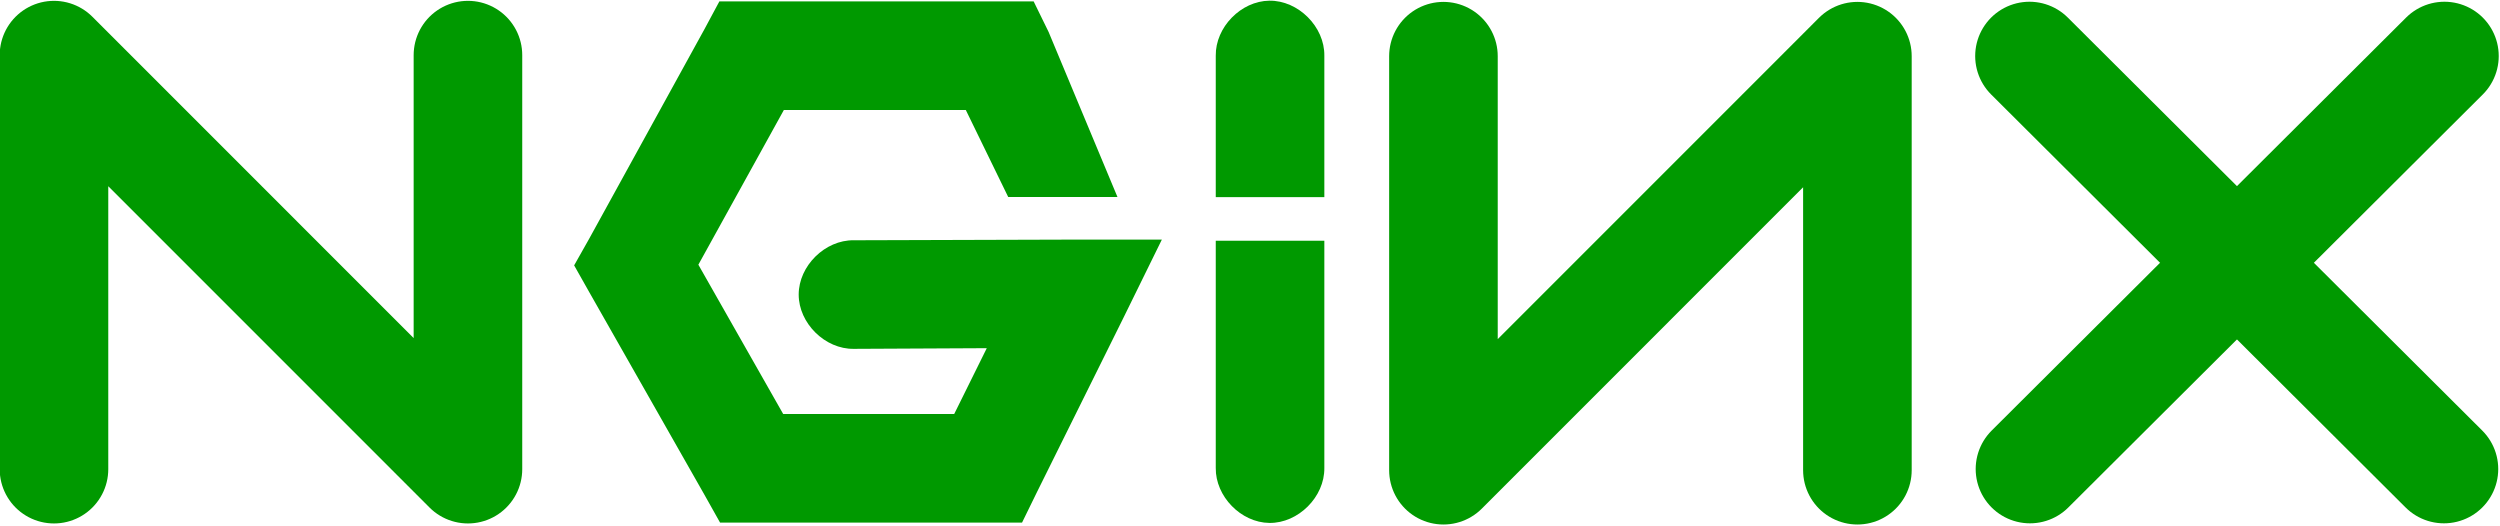
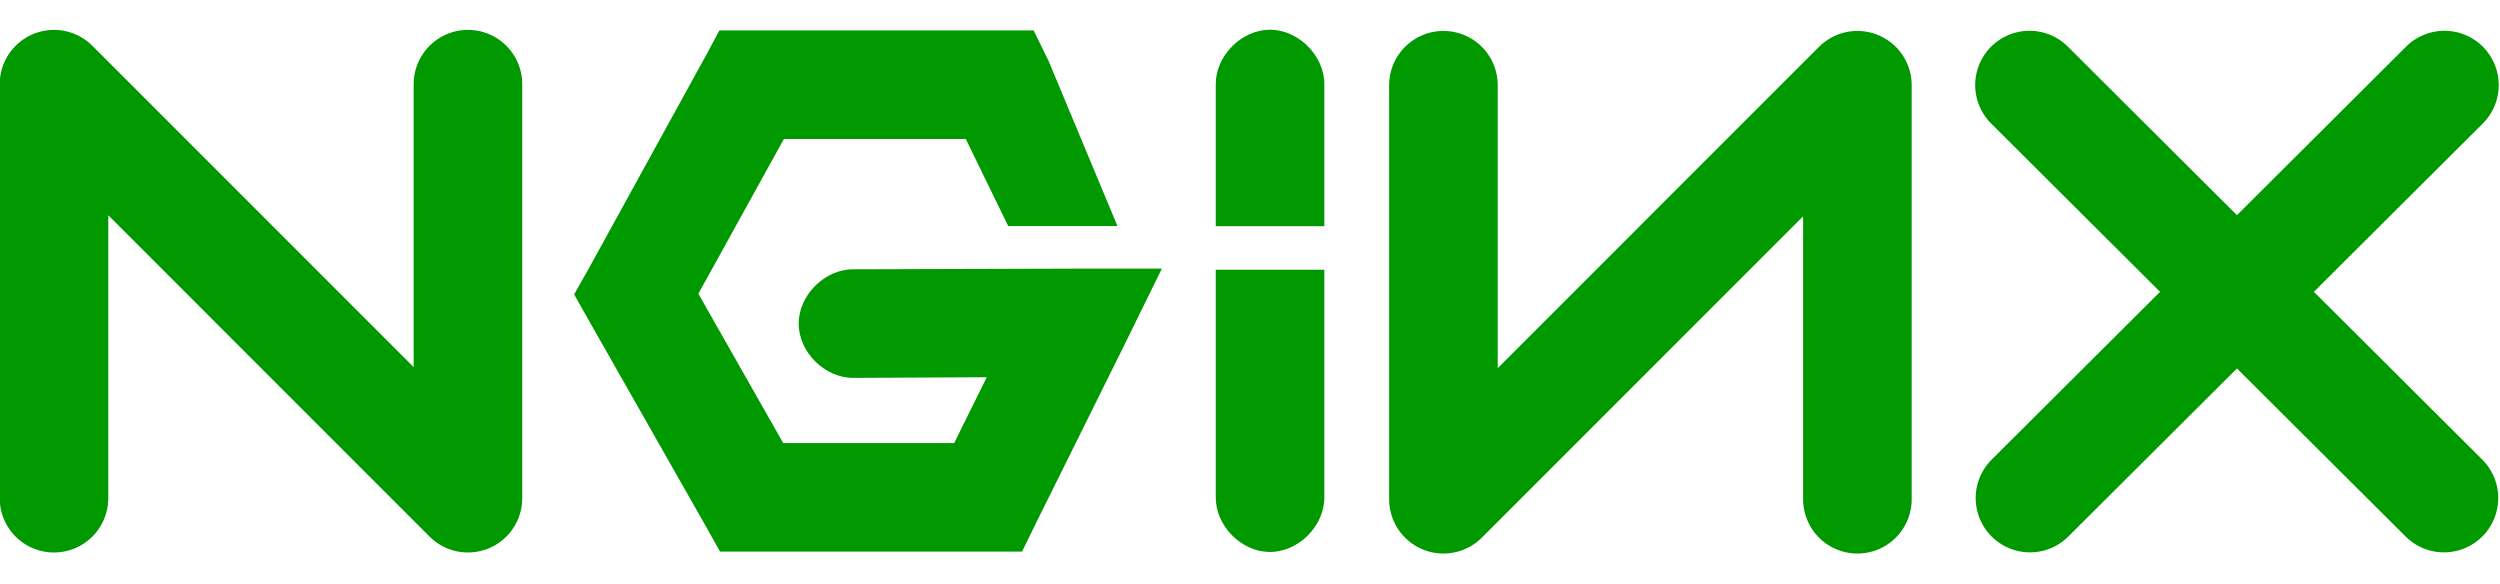
- <svg xmlns="http://www.w3.org/2000/svg" xmlns:xlink="http://www.w3.org/1999/xlink" viewBox="0 0 115.119 24.187" height="70">
+ <svg xmlns="http://www.w3.org/2000/svg" xmlns:xlink="http://www.w3.org/1999/xlink" viewBox="0 0 115.119 24.187" height="70" width="300">
  <g transform="translate(-11.56225 -11.12422)">
    <path id="a" d="m14.048 32.728v-19.065l19.062 19.065v-19.065" fill="none" stroke="#090" stroke-linecap="round" stroke-linejoin="round" stroke-width="5" />
    <path d="m44.688 11.188-.688 1.281-5.312 9.656-.688 1.219.688 1.219 5.312 9.344.719 1.281h1.469 10.875 1.562l.688-1.406 3.969-8 1.781-3.625h-4.031l-10.156.031c-1.321-.019-2.536 1.179-2.536 2.5s1.215 2.519 2.536 2.5l6.125-.031-1.5 3.031h-7.875l-3.906-6.875 3.938-7.125h8.377l1.953 4.008h5.031l-3.172-7.602-.688-1.406h-1.562-11.408z" fill="#090" />
    <path d="m70.014 11.156c-1.309.016-2.485 1.222-2.469 2.531v6.515h5v-6.515c.017-1.33-1.201-2.548-2.531-2.531z" fill="#090" />
    <use height="1052.362" transform="matrix(-1 0 0 1 111.139 .04841623)" width="744.094" xlink:href="#a" />
    <g transform="translate(.1058625 .3301023)">
      <path id="b" d="m104.909 13.374 19.085 19.018" fill="none" stroke="#090" stroke-linecap="round" stroke-linejoin="round" stroke-width="5" />
      <use height="1052.362" transform="matrix(-1 0 0 1 228.9258 0)" width="744.094" xlink:href="#b" />
    </g>
    <path d="m70.014 35.204c-1.309-.016-2.485-1.222-2.469-2.531v-10.464h5v10.464c.017 1.33-1.201 2.548-2.531 2.531z" fill="#090" />
  </g>
</svg>
